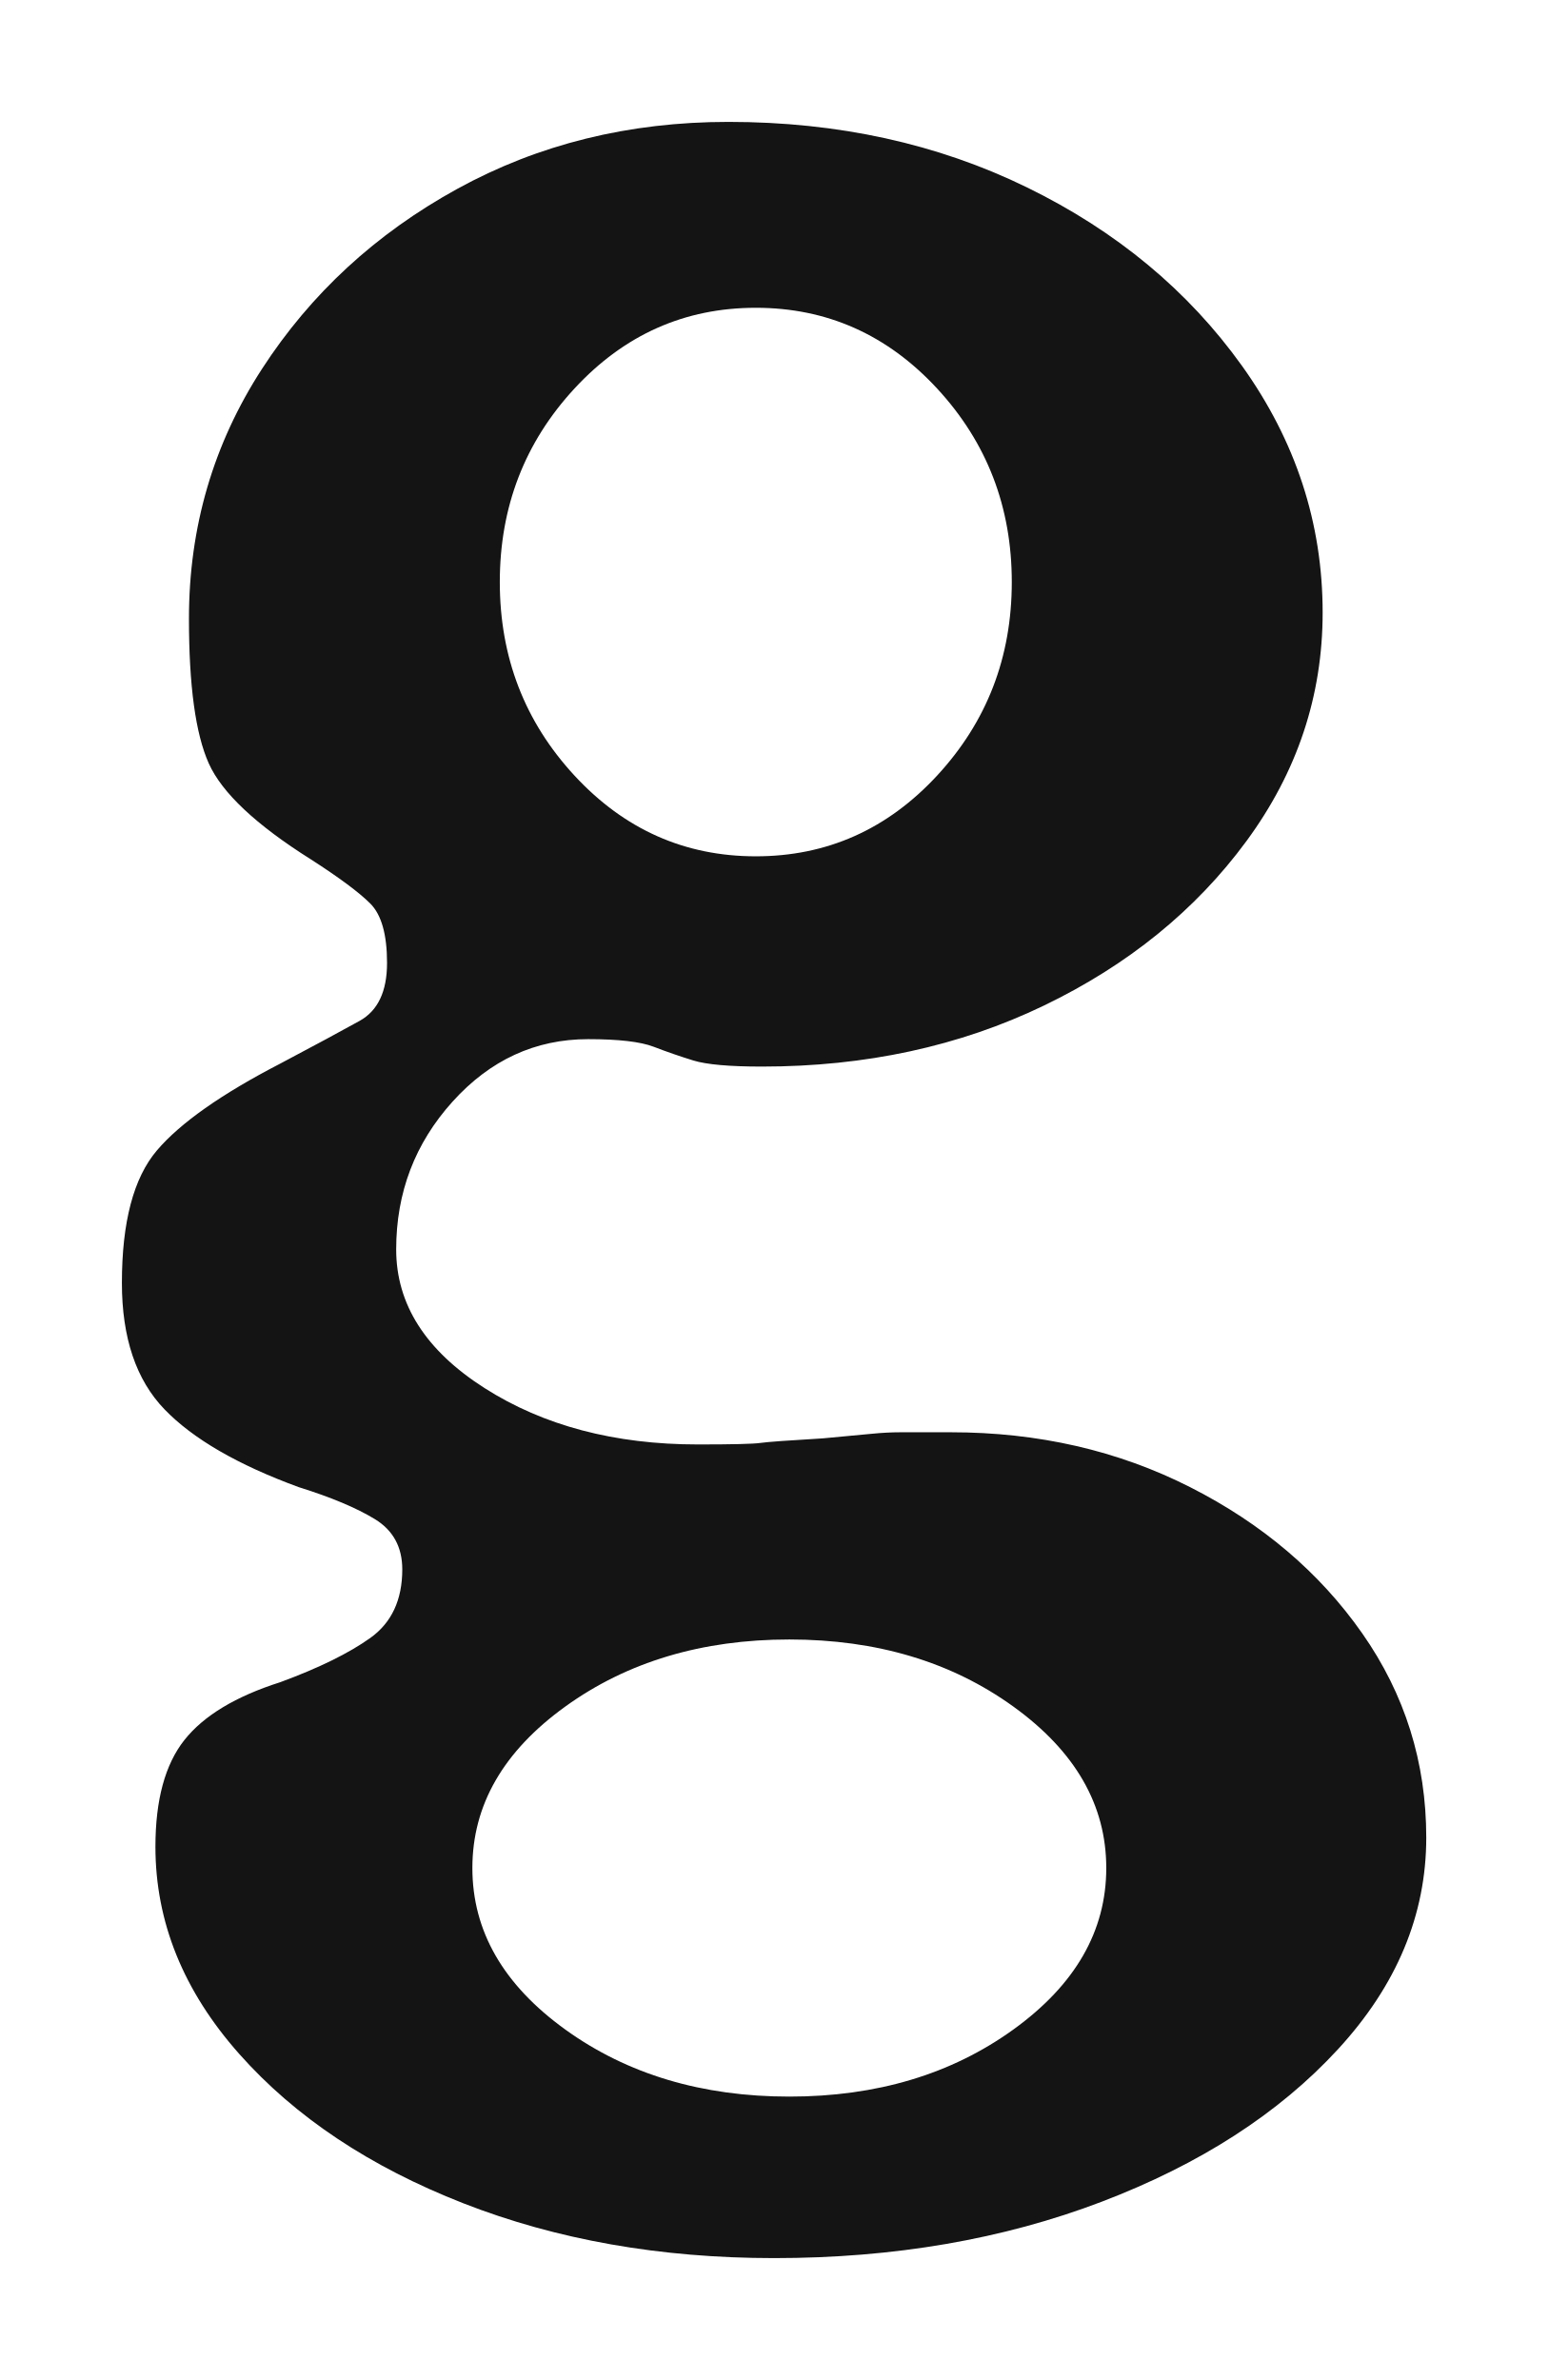
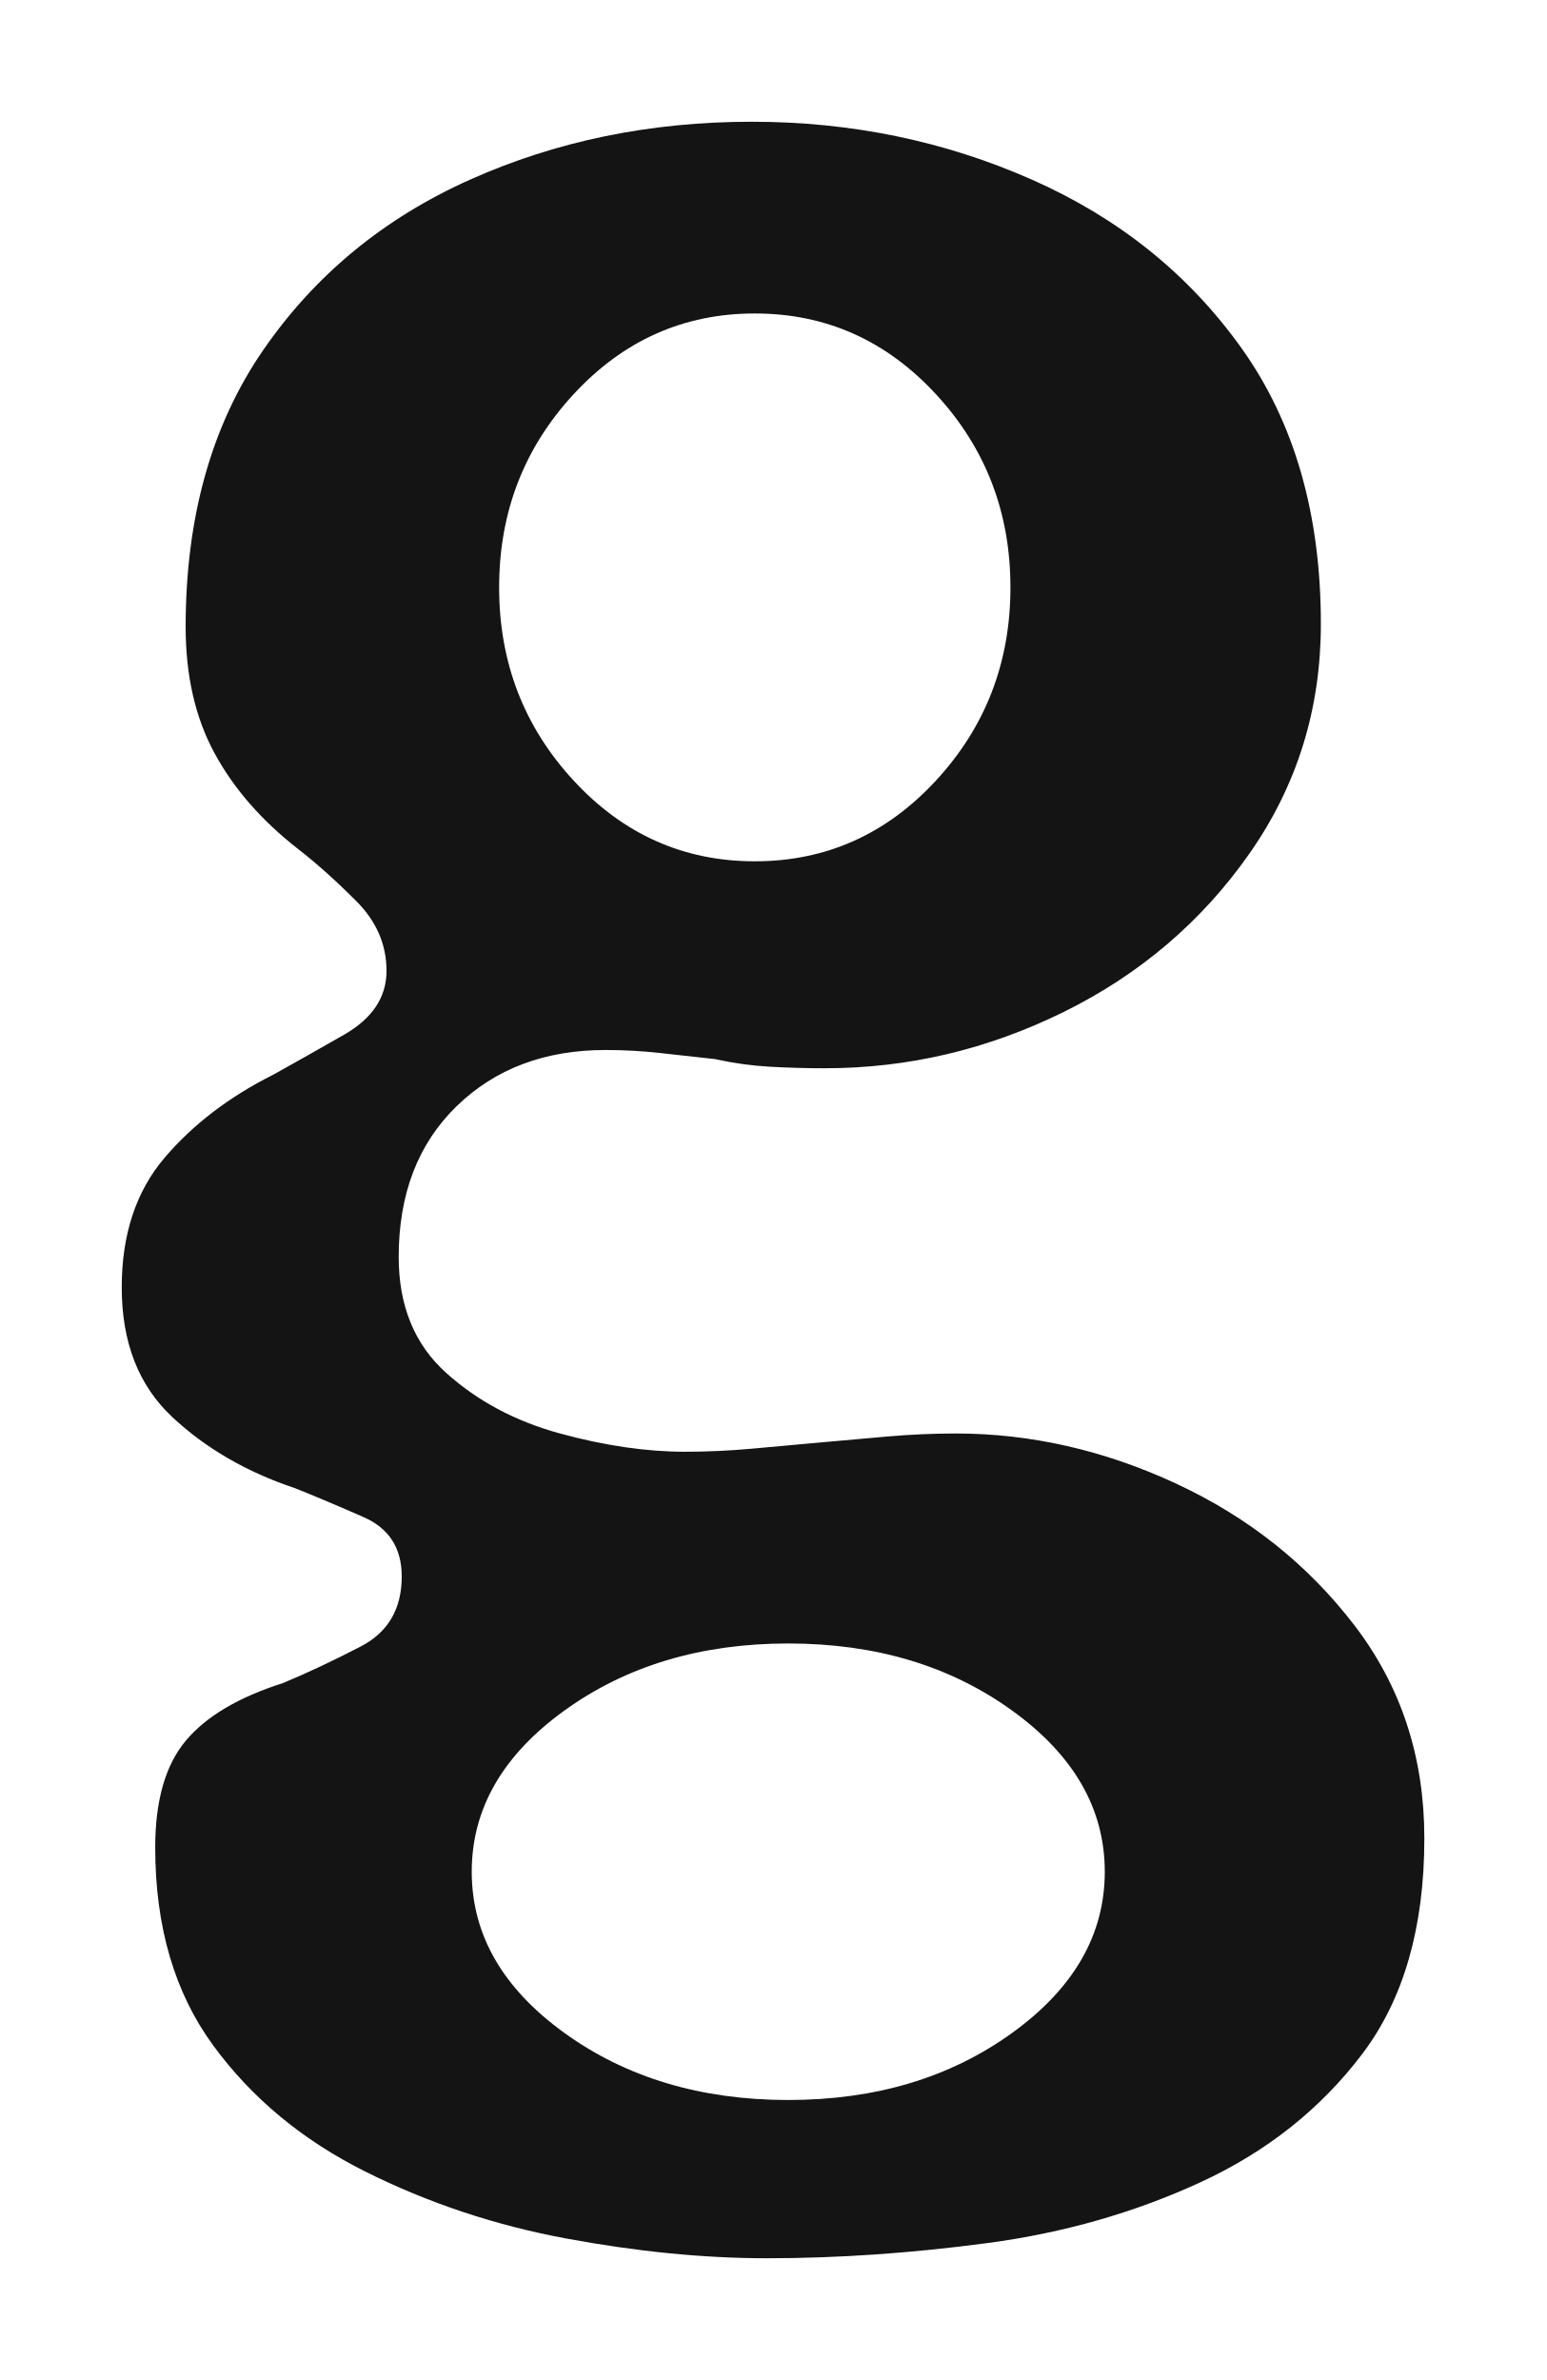
- <svg xmlns="http://www.w3.org/2000/svg" viewBox="1 -566 508 781" width="508" height="781">
+ <svg xmlns="http://www.w3.org/2000/svg" viewBox="1 -568 508 782" width="508" height="782">
  <g transform="scale(1,-1)">
-     <path d="M255 -175Q199 -175 153.0 -157.0Q107 -139 79.5 -108.0Q52 -77 52 -40Q52 -17 61.5 -5.0Q71 7 93 14Q112 21 122.5 28.5Q133 36 133 51Q133 62 124.0 67.5Q115 73 99 78Q69 89 55.0 103.5Q41 118 41 145Q41 175 52.5 188.5Q64 202 93 217Q110 226 119.0 231.0Q128 236 128 250Q128 264 122.5 269.5Q117 275 103 284Q76 301 69.5 315.5Q63 330 63 363Q63 408 87.0 445.0Q111 482 151.0 504.0Q191 526 240 526Q294 526 338.0 504.5Q382 483 408.5 446.0Q435 409 435 365Q435 324 410.0 290.0Q385 256 343.5 236.0Q302 216 251 216Q235 216 228.5 218.0Q222 220 215.5 222.5Q209 225 194 225Q168 225 149.5 204.5Q131 184 131 156Q131 129 160.0 110.5Q189 92 230 92Q247 92 250.5 92.5Q254 93 271 94Q282 95 287.0 95.5Q292 96 296.5 96.0Q301 96 313 96Q356 96 391.5 78.0Q427 60 448.0 30.0Q469 0 469 -37Q469 -75 440.0 -106.5Q411 -138 362.5 -156.5Q314 -175 255 -175ZM249 465Q214 465 189.5 438.5Q165 412 165 375Q165 338 189.5 311.5Q214 285 249 285Q284 285 308.5 311.5Q333 338 333 375Q333 412 308.5 438.5Q284 465 249 465ZM260 28Q217 28 186.5 6.0Q156 -16 156 -47Q156 -78 186.5 -100.0Q217 -122 260 -122Q303 -122 333.5 -100.0Q364 -78 364 -47Q364 -16 333.5 6.0Q303 28 260 28Z" fill="#141414" fill-rule="evenodd" />
+     <path d="M253 -174Q222 -174 187.0 -167.5Q152 -161 121.0 -145.5Q90 -130 71.0 -104.0Q52 -78 52 -39Q52 -16 62.0 -4.0Q72 8 94 15Q106 20 119.5 27.0Q133 34 133 50Q133 64 120.5 69.5Q108 75 98 79Q74 87 57.5 102.5Q41 118 41 145Q41 171 55.0 187.5Q69 204 91 215Q100 220 114.0 228.0Q128 236 128 249Q128 262 118.0 272.0Q108 282 99 289Q81 303 71.5 320.5Q62 338 62 362Q62 416 87.5 453.0Q113 490 155.5 509.0Q198 528 248 528Q297 528 340.0 509.0Q383 490 409.0 453.5Q435 417 435 363Q435 321 411.5 287.5Q388 254 350.5 235.5Q313 217 272 217Q263 217 254.0 217.5Q245 218 236 220Q227 221 218.0 222.0Q209 223 200 223Q170 223 151.0 204.5Q132 186 132 155Q132 131 147.5 117.0Q163 103 185.0 97.0Q207 91 226 91Q237 91 248.0 92.0Q259 93 270 94Q281 95 292.5 96.0Q304 97 315 97Q352 97 387.5 80.5Q423 64 446.0 34.0Q469 4 469 -36Q469 -80 448.5 -107.0Q428 -134 395.5 -149.0Q363 -164 325.5 -169.0Q288 -174 253 -174ZM249 465Q214 465 189.5 438.5Q165 412 165 375Q165 338 189.5 311.5Q214 285 249 285Q284 285 308.5 311.5Q333 338 333 375Q333 412 308.5 438.5Q284 465 249 465ZM260 28Q217 28 186.5 6.0Q156 -16 156 -47Q156 -78 186.5 -100.0Q217 -122 260 -122Q303 -122 333.5 -100.0Q364 -78 364 -47Q364 -16 333.5 6.0Q303 28 260 28Z" fill="#141414" fill-rule="evenodd" />
  </g>
</svg>
